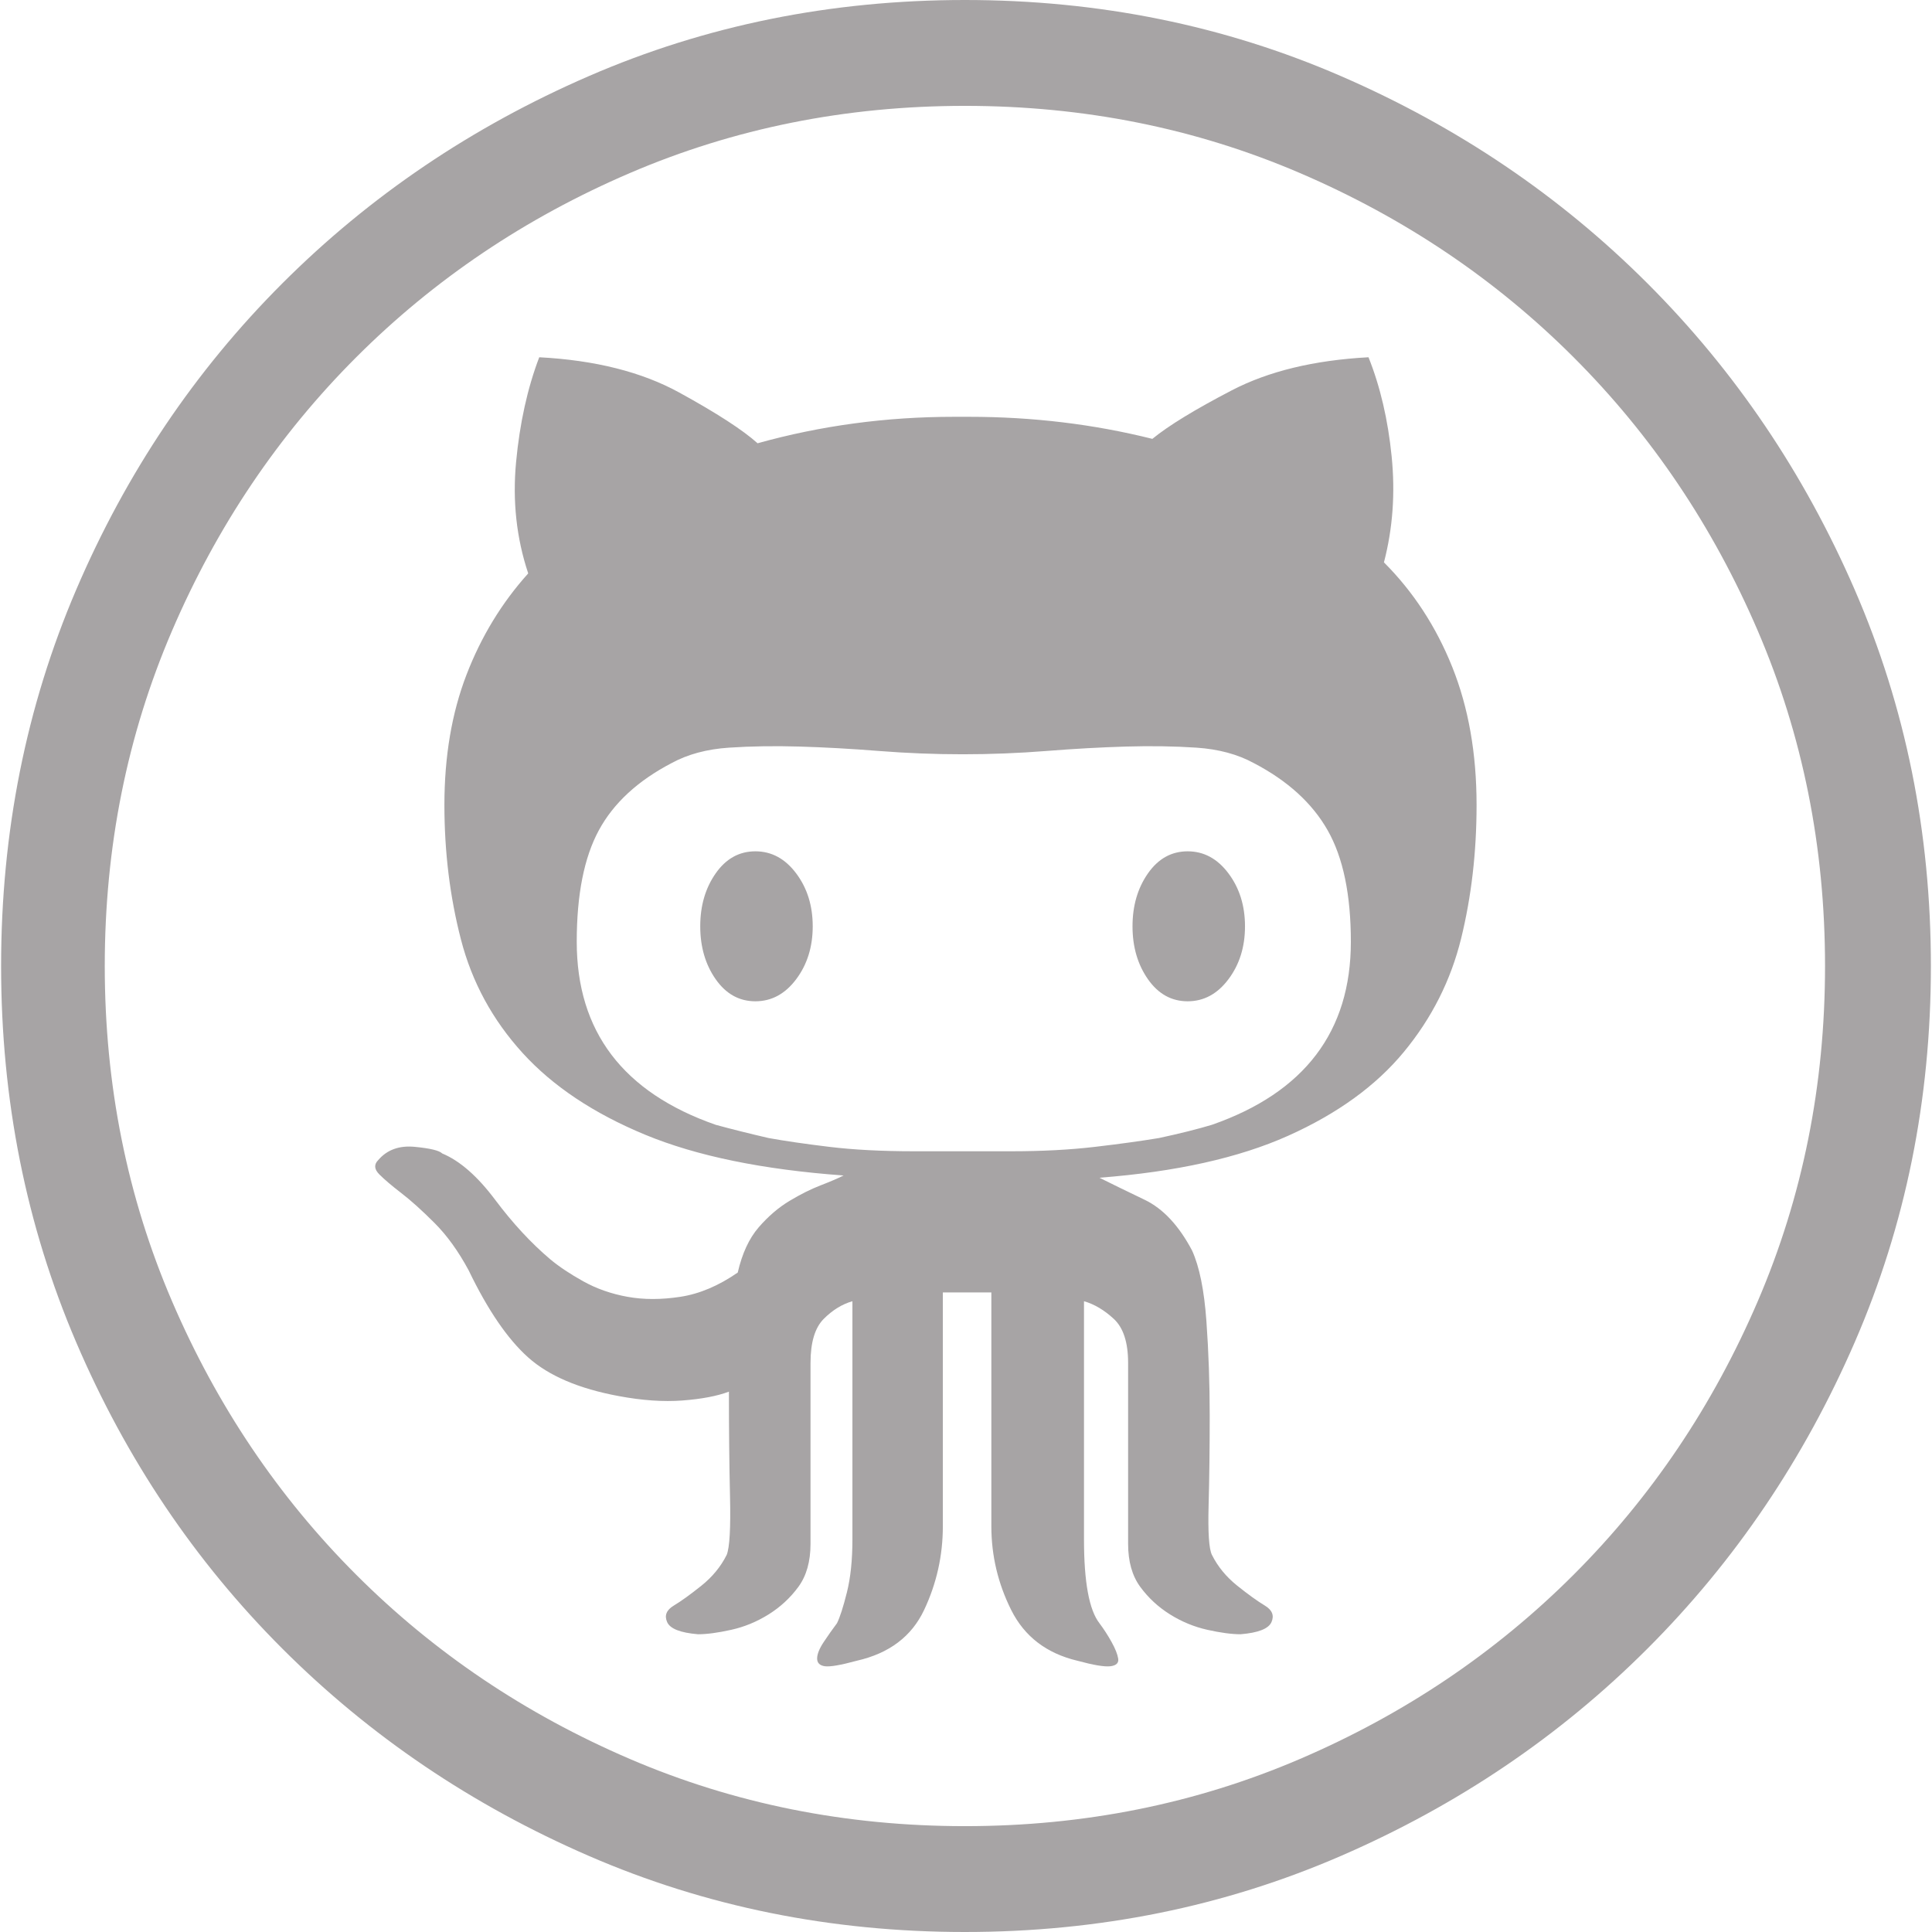
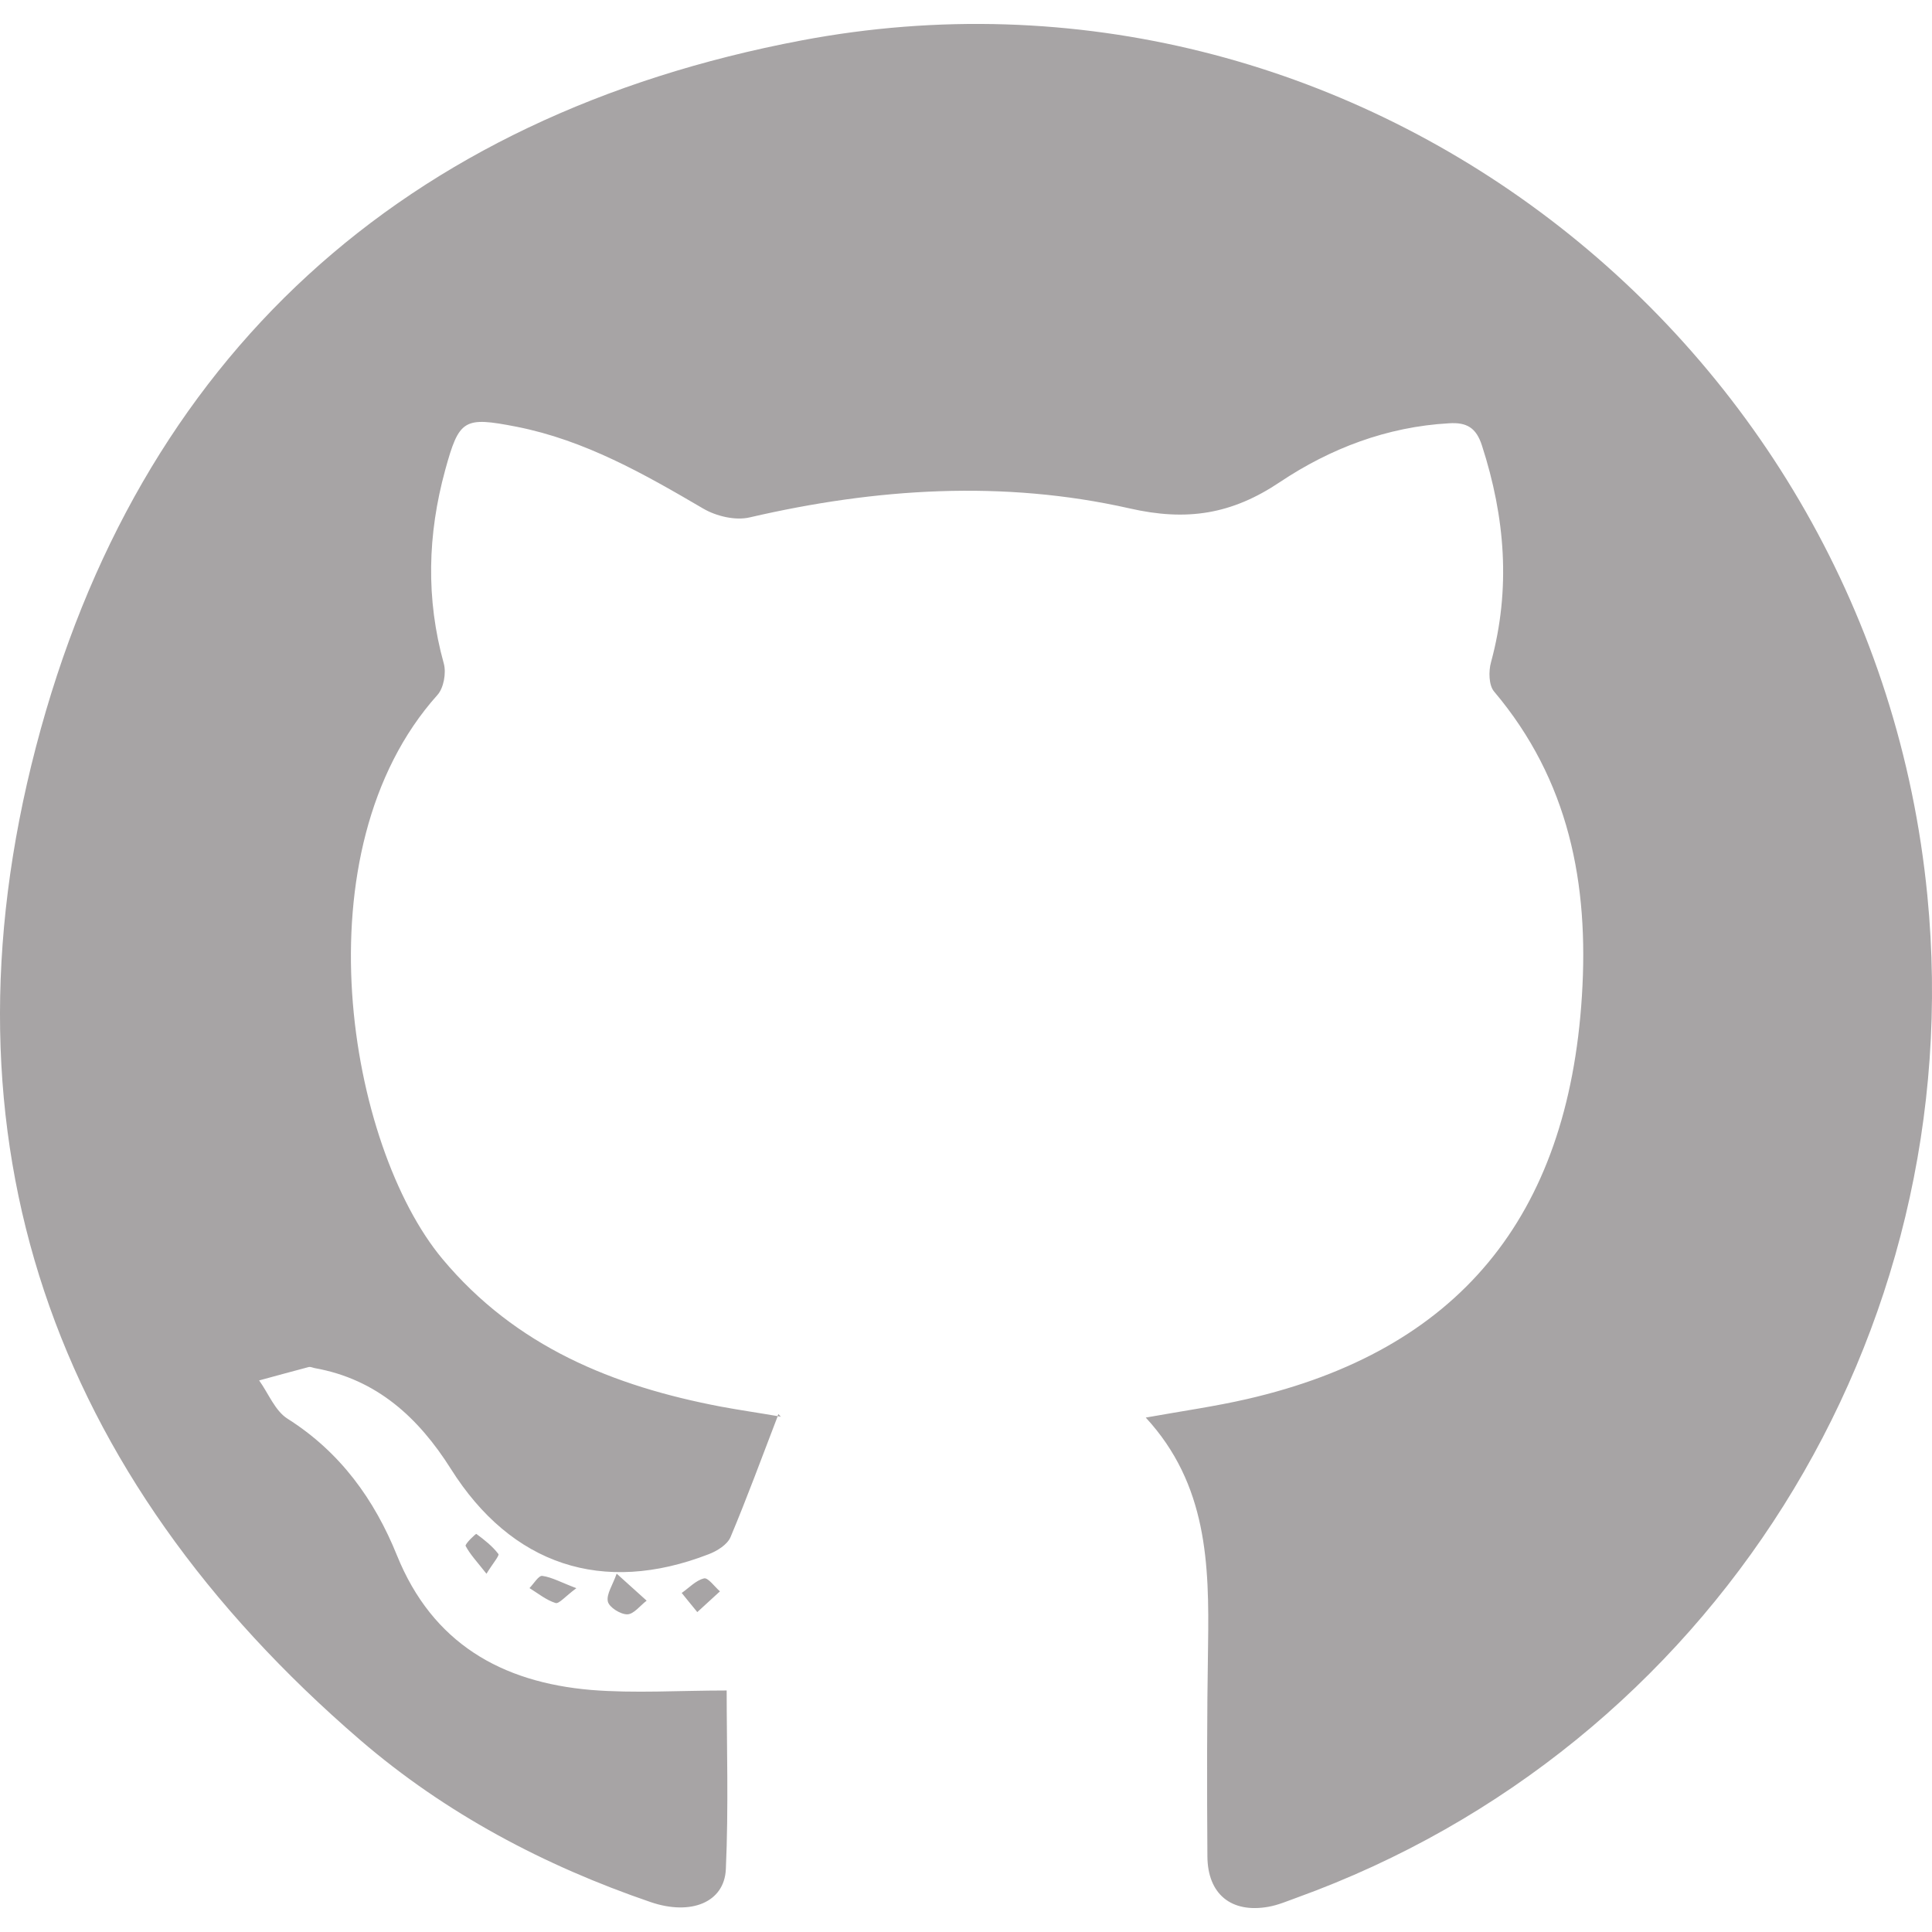
- <svg xmlns="http://www.w3.org/2000/svg" version="1.1" id="Capa_1" x="0px" y="0px" viewBox="0 0 536.11 536.11" style="enable-background:new 0 0 536.11 536.11;" xml:space="preserve" width="512px" height="512px">
+ <svg xmlns="http://www.w3.org/2000/svg" version="1.1" id="Capa_1" x="0px" y="0px" width="174px" height="174px" viewBox="0 0 35.318 35.318" style="enable-background:new 0 0 35.318 35.318;" xml:space="preserve">
  <g>
-     <g>
-       <path d="M267.75,0c37.128,0,71.91,7.038,104.345,21.114c32.439,14.076,60.793,33.252,85.068,57.528    c24.277,24.276,43.453,52.632,57.529,85.068c14.072,32.436,21.111,67.218,21.111,104.346c0,37.127-7.039,71.911-21.111,104.346    c-14.076,32.438-33.252,60.791-57.529,85.068c-24.275,24.275-52.631,43.451-85.068,57.527    c-32.436,14.076-67.217,21.113-104.345,21.113s-71.91-7.037-104.346-21.111c-32.436-14.076-60.792-33.252-85.068-57.527    c-24.276-24.277-43.35-52.633-57.222-85.068C7.242,339.967,0.306,305.184,0.306,268.056s6.936-71.91,20.808-104.346    s32.946-60.792,57.222-85.068s52.632-43.452,85.068-57.528S230.622,0,267.75,0z M267.75,29.376    c-33.048,0-64.056,6.222-93.024,18.666S120.462,77.52,98.838,99.144s-38.658,46.92-51.102,75.888S29.07,235.008,29.07,268.056    c0,33.047,6.222,64.055,18.666,93.024c12.444,28.969,29.478,54.264,51.102,75.889c21.624,21.623,46.92,38.658,75.888,51.102    c28.968,12.443,59.976,18.666,93.024,18.666s64.056-6.223,93.025-18.666c28.967-12.441,54.264-29.479,75.887-51.102    c21.625-21.625,38.658-46.92,51.102-75.889c12.445-28.971,18.666-59.979,18.666-93.024c0-33.046-6.221-64.056-18.666-93.024    c-12.441-28.968-29.477-54.264-51.102-75.888c-21.623-21.624-46.92-38.658-75.887-51.102    C331.806,35.598,300.798,29.376,267.75,29.376z M336.294,312.121c25.703-8.979,38.555-25.908,38.555-50.797    c0-13.056-2.141-23.358-6.426-30.906c-4.283-7.548-11.117-13.77-20.502-18.666c-4.488-2.448-9.791-3.876-15.912-4.284    c-6.119-0.408-12.645-0.51-19.584-0.306c-6.936,0.204-14.277,0.612-22.031,1.224c-7.752,0.612-15.504,0.918-23.254,0.918    c-7.752,0-15.504-0.306-23.256-0.918s-15.096-1.02-22.032-1.224s-13.464-0.102-19.584,0.306s-11.424,1.836-15.912,4.284    c-9.384,4.896-16.116,11.118-20.196,18.666s-6.12,17.85-6.12,30.906c0,24.889,12.852,41.82,38.556,50.797    c4.488,1.223,9.384,2.445,14.688,3.672c4.488,0.813,10.098,1.631,16.83,2.445c6.732,0.816,14.586,1.227,23.562,1.227h26.927    c8.568,0,16.32-0.408,23.26-1.227c6.936-0.814,12.852-1.633,17.748-2.445C327.318,314.568,332.214,313.344,336.294,312.121z     M409.734,223.38c0,13.056-1.43,25.398-4.283,37.026c-2.857,11.625-8.16,22.135-15.912,31.518    c-7.752,9.385-18.463,17.137-32.131,23.256c-13.668,6.121-31.109,9.996-52.326,11.629c3.264,1.631,7.447,3.672,12.547,6.119    c5.1,2.449,9.486,7.141,13.158,14.076c2.039,4.486,3.365,11.016,3.977,19.584c0.613,8.566,0.918,17.34,0.918,26.314    c0,8.979-0.102,17.238-0.305,24.785c-0.205,7.549,0.102,12.141,0.918,13.771c1.631,3.264,3.979,6.119,7.037,8.566    c3.061,2.447,5.611,4.283,7.65,5.508c2.039,1.227,2.65,2.756,1.836,4.592c-0.816,1.836-3.672,2.959-8.568,3.363    c-2.447,0-5.508-0.404-9.18-1.223c-3.672-0.816-7.143-2.244-10.404-4.285c-3.262-2.039-6.018-4.59-8.262-7.646    c-2.244-3.063-3.365-7.039-3.365-11.938v-50.184c0-5.711-1.326-9.791-3.98-12.24c-2.648-2.447-5.402-4.08-8.262-4.895v66.096    c0,11.832,1.428,19.584,4.285,23.256c1.223,1.633,2.346,3.367,3.365,5.203s1.633,3.365,1.836,4.59    c0.205,1.223-0.51,1.938-2.145,2.143c-1.631,0.203-4.689-0.307-9.18-1.529c-8.568-2.039-14.688-6.732-18.359-14.076    s-5.508-15.096-5.508-23.256v-64.871h-13.461v64.871c0,8.16-1.734,15.912-5.202,23.256s-9.69,12.037-18.666,14.076    c-4.488,1.225-7.446,1.732-8.874,1.529c-1.428-0.203-2.142-0.92-2.142-2.143c0-1.225,0.612-2.754,1.836-4.59    s2.448-3.57,3.672-5.203c0.816-1.631,1.734-4.488,2.754-8.568c1.02-4.078,1.53-8.975,1.53-14.688v-66.096    c-2.856,0.814-5.508,2.445-7.956,4.896c-2.448,2.447-3.672,6.527-3.672,12.24v50.184c0,4.896-1.122,8.873-3.366,11.936    c-2.244,3.061-4.998,5.607-8.262,7.648c-3.264,2.039-6.732,3.471-10.404,4.283c-3.672,0.816-6.732,1.225-9.18,1.225    c-4.896-0.406-7.752-1.527-8.568-3.363s-0.204-3.367,1.836-4.59c2.04-1.227,4.59-3.063,7.65-5.512    c3.06-2.445,5.406-5.303,7.038-8.564c0.816-2.041,1.122-7.447,0.918-16.221c-0.204-8.771-0.306-18.463-0.306-29.068    c-3.264,1.225-7.548,2.041-12.852,2.449c-5.304,0.404-11.22,0-17.748-1.227c-11.016-2.041-19.38-5.607-25.092-10.711    c-5.712-5.1-11.22-13.158-16.524-24.174c-2.856-5.303-6.018-9.689-9.486-13.158c-3.468-3.467-6.528-6.221-9.18-8.262    c-2.652-2.039-4.692-3.773-6.12-5.201c-1.428-1.428-1.53-2.754-0.306-3.979c2.448-2.855,5.814-4.08,10.098-3.674    c4.284,0.408,6.834,1.021,7.65,1.836c4.896,2.039,9.792,6.324,14.688,12.854c4.896,6.531,9.996,12.037,15.3,16.523    c2.448,2.039,5.508,4.078,9.18,6.119c3.672,2.039,7.752,3.471,12.24,4.283c4.488,0.816,9.384,0.816,14.688,0    c5.304-0.813,10.608-3.059,15.912-6.729c1.224-5.307,3.162-9.486,5.814-12.549c2.652-3.061,5.508-5.508,8.568-7.344    c3.06-1.836,5.916-3.264,8.568-4.285c2.652-1.02,4.794-1.938,6.426-2.754c-22.44-1.631-40.8-5.402-55.08-11.318    s-25.602-13.467-33.966-22.646c-8.364-9.18-14.076-19.686-17.136-31.519c-3.06-11.832-4.59-24.276-4.59-37.332    c0-13.464,2.04-25.5,6.12-36.108s9.792-19.992,17.136-28.152c-3.264-9.792-4.386-20.094-3.366-30.906s3.162-20.502,6.426-29.07    c15.504,0.816,28.458,4.08,38.862,9.792c10.404,5.712,17.646,10.404,21.726,14.076c17.544-4.896,35.7-7.344,54.468-7.344h4.284    c17.543,0,34.479,2.04,50.795,6.12c4.488-3.672,11.832-8.16,22.033-13.464c10.199-5.304,22.85-8.364,37.943-9.18    c3.264,8.16,5.406,17.34,6.426,27.54c1.021,10.2,0.307,19.992-2.141,29.376c8.16,8.16,14.48,17.85,18.971,29.07    C407.49,196.35,409.734,209.1,409.734,223.38z M266.526,209.304h0.612h0.612H266.526z M345.474,257.04    c0,5.712-1.527,10.608-4.59,14.688c-3.061,4.08-6.834,6.119-11.322,6.119c-4.486,0-8.158-2.039-11.016-6.119    c-2.854-4.081-4.285-8.977-4.285-14.688s1.432-10.608,4.285-14.688c2.855-4.08,6.527-6.12,11.016-6.12s8.264,2.04,11.322,6.12    C343.945,246.432,345.474,251.328,345.474,257.04z M225.522,257.04c0,5.712-1.53,10.608-4.59,14.688s-6.834,6.119-11.322,6.119    s-8.16-2.039-11.016-6.119c-2.856-4.081-4.284-8.977-4.284-14.688s1.428-10.608,4.284-14.688s6.528-6.12,11.016-6.12    s8.262,2.04,11.322,6.12C223.993,246.432,225.522,251.328,225.522,257.04z" fill="#a7a4a5" />
-     </g>
+     <path d="M23.71,34.689c-0.172,0.062-0.345,0.137-0.522,0.168c-0.678,0.121-1.112-0.229-1.116-0.922   c-0.009-1.287-0.009-2.572,0.012-3.859c0.022-1.48-0.012-2.941-1.139-4.162c0.67-0.12,1.266-0.204,1.849-0.338   c3.862-0.887,5.868-3.323,6.124-7.366c0.131-2.058-0.236-3.946-1.604-5.567c-0.099-0.114-0.104-0.373-0.057-0.539   c0.364-1.34,0.258-2.649-0.166-3.959c-0.105-0.327-0.279-0.428-0.602-0.407c-1.134,0.063-2.173,0.461-3.089,1.073   c-0.883,0.593-1.705,0.722-2.754,0.482c-2.31-0.521-4.635-0.369-6.94,0.165c-0.261,0.062-0.612-0.021-0.851-0.161   c-1.082-0.634-2.164-1.25-3.412-1.496c-0.965-0.188-1.049-0.14-1.305,0.793C7.816,9.77,7.784,10.947,8.113,12.13   c0.047,0.172-0.002,0.448-0.117,0.575c-2.557,2.853-1.631,8.244,0.092,10.309c1.34,1.604,3.12,2.326,5.096,2.701   c0.345,0.064,0.688,0.113,1.033,0.173c-0.296,0.77-0.562,1.497-0.863,2.212c-0.059,0.138-0.246,0.254-0.399,0.312   c-1.938,0.752-3.604,0.199-4.713-1.56c-0.593-0.938-1.354-1.639-2.488-1.842c-0.036-0.007-0.073-0.026-0.106-0.021   c-0.305,0.08-0.607,0.164-0.911,0.246c0.171,0.238,0.292,0.558,0.521,0.701c0.961,0.608,1.586,1.475,1.999,2.498   c0.649,1.604,1.909,2.319,3.546,2.459c0.799,0.065,1.606,0.01,2.481,0.01c0,0.996,0.036,2.133-0.015,3.265   c-0.026,0.61-0.639,0.854-1.373,0.604c-1.947-0.666-3.752-1.621-5.311-2.963C0.956,26.96-1.214,20.83,0.657,13.655   C2.522,6.503,7.383,2.116,14.651,0.739C24.708-1.163,34.235,6.161,35.233,16.37C36.021,24.418,31.284,31.949,23.71,34.689z    M14.229,25.85c-0.006,0.014-0.01,0.024-0.016,0.038c0.018,0.003,0.036,0.006,0.055,0.009   C14.282,25.898,14.294,25.923,14.229,25.85z M9.679,29.031c0.157,0.097,0.307,0.22,0.477,0.273c0.062,0.02,0.177-0.121,0.38-0.271   c-0.282-0.107-0.448-0.201-0.623-0.225C9.845,28.8,9.757,28.953,9.679,29.031z M11.112,29.277c0.023,0.105,0.232,0.236,0.355,0.234   c0.119-0.002,0.235-0.16,0.354-0.25c-0.108-0.099-0.216-0.195-0.548-0.494C11.201,28.975,11.082,29.143,11.112,29.277z    M12.87,28.854c-0.148,0.035-0.273,0.172-0.408,0.266c0.079,0.1,0.158,0.193,0.285,0.35c0.175-0.16,0.294-0.271,0.414-0.379   C13.061,29.004,12.944,28.836,12.87,28.854z M8.512,28.261c0.082,0.155,0.209,0.289,0.381,0.508   c0.115-0.188,0.24-0.332,0.218-0.361c-0.109-0.143-0.257-0.26-0.403-0.367C8.698,28.033,8.495,28.227,8.512,28.261z" fill="#a7a4a5" />
  </g>
  <g>
</g>
  <g>
</g>
  <g>
</g>
  <g>
</g>
  <g>
</g>
  <g>
</g>
  <g>
</g>
  <g>
</g>
  <g>
</g>
  <g>
</g>
  <g>
</g>
  <g>
</g>
  <g>
</g>
  <g>
</g>
  <g>
</g>
</svg>
